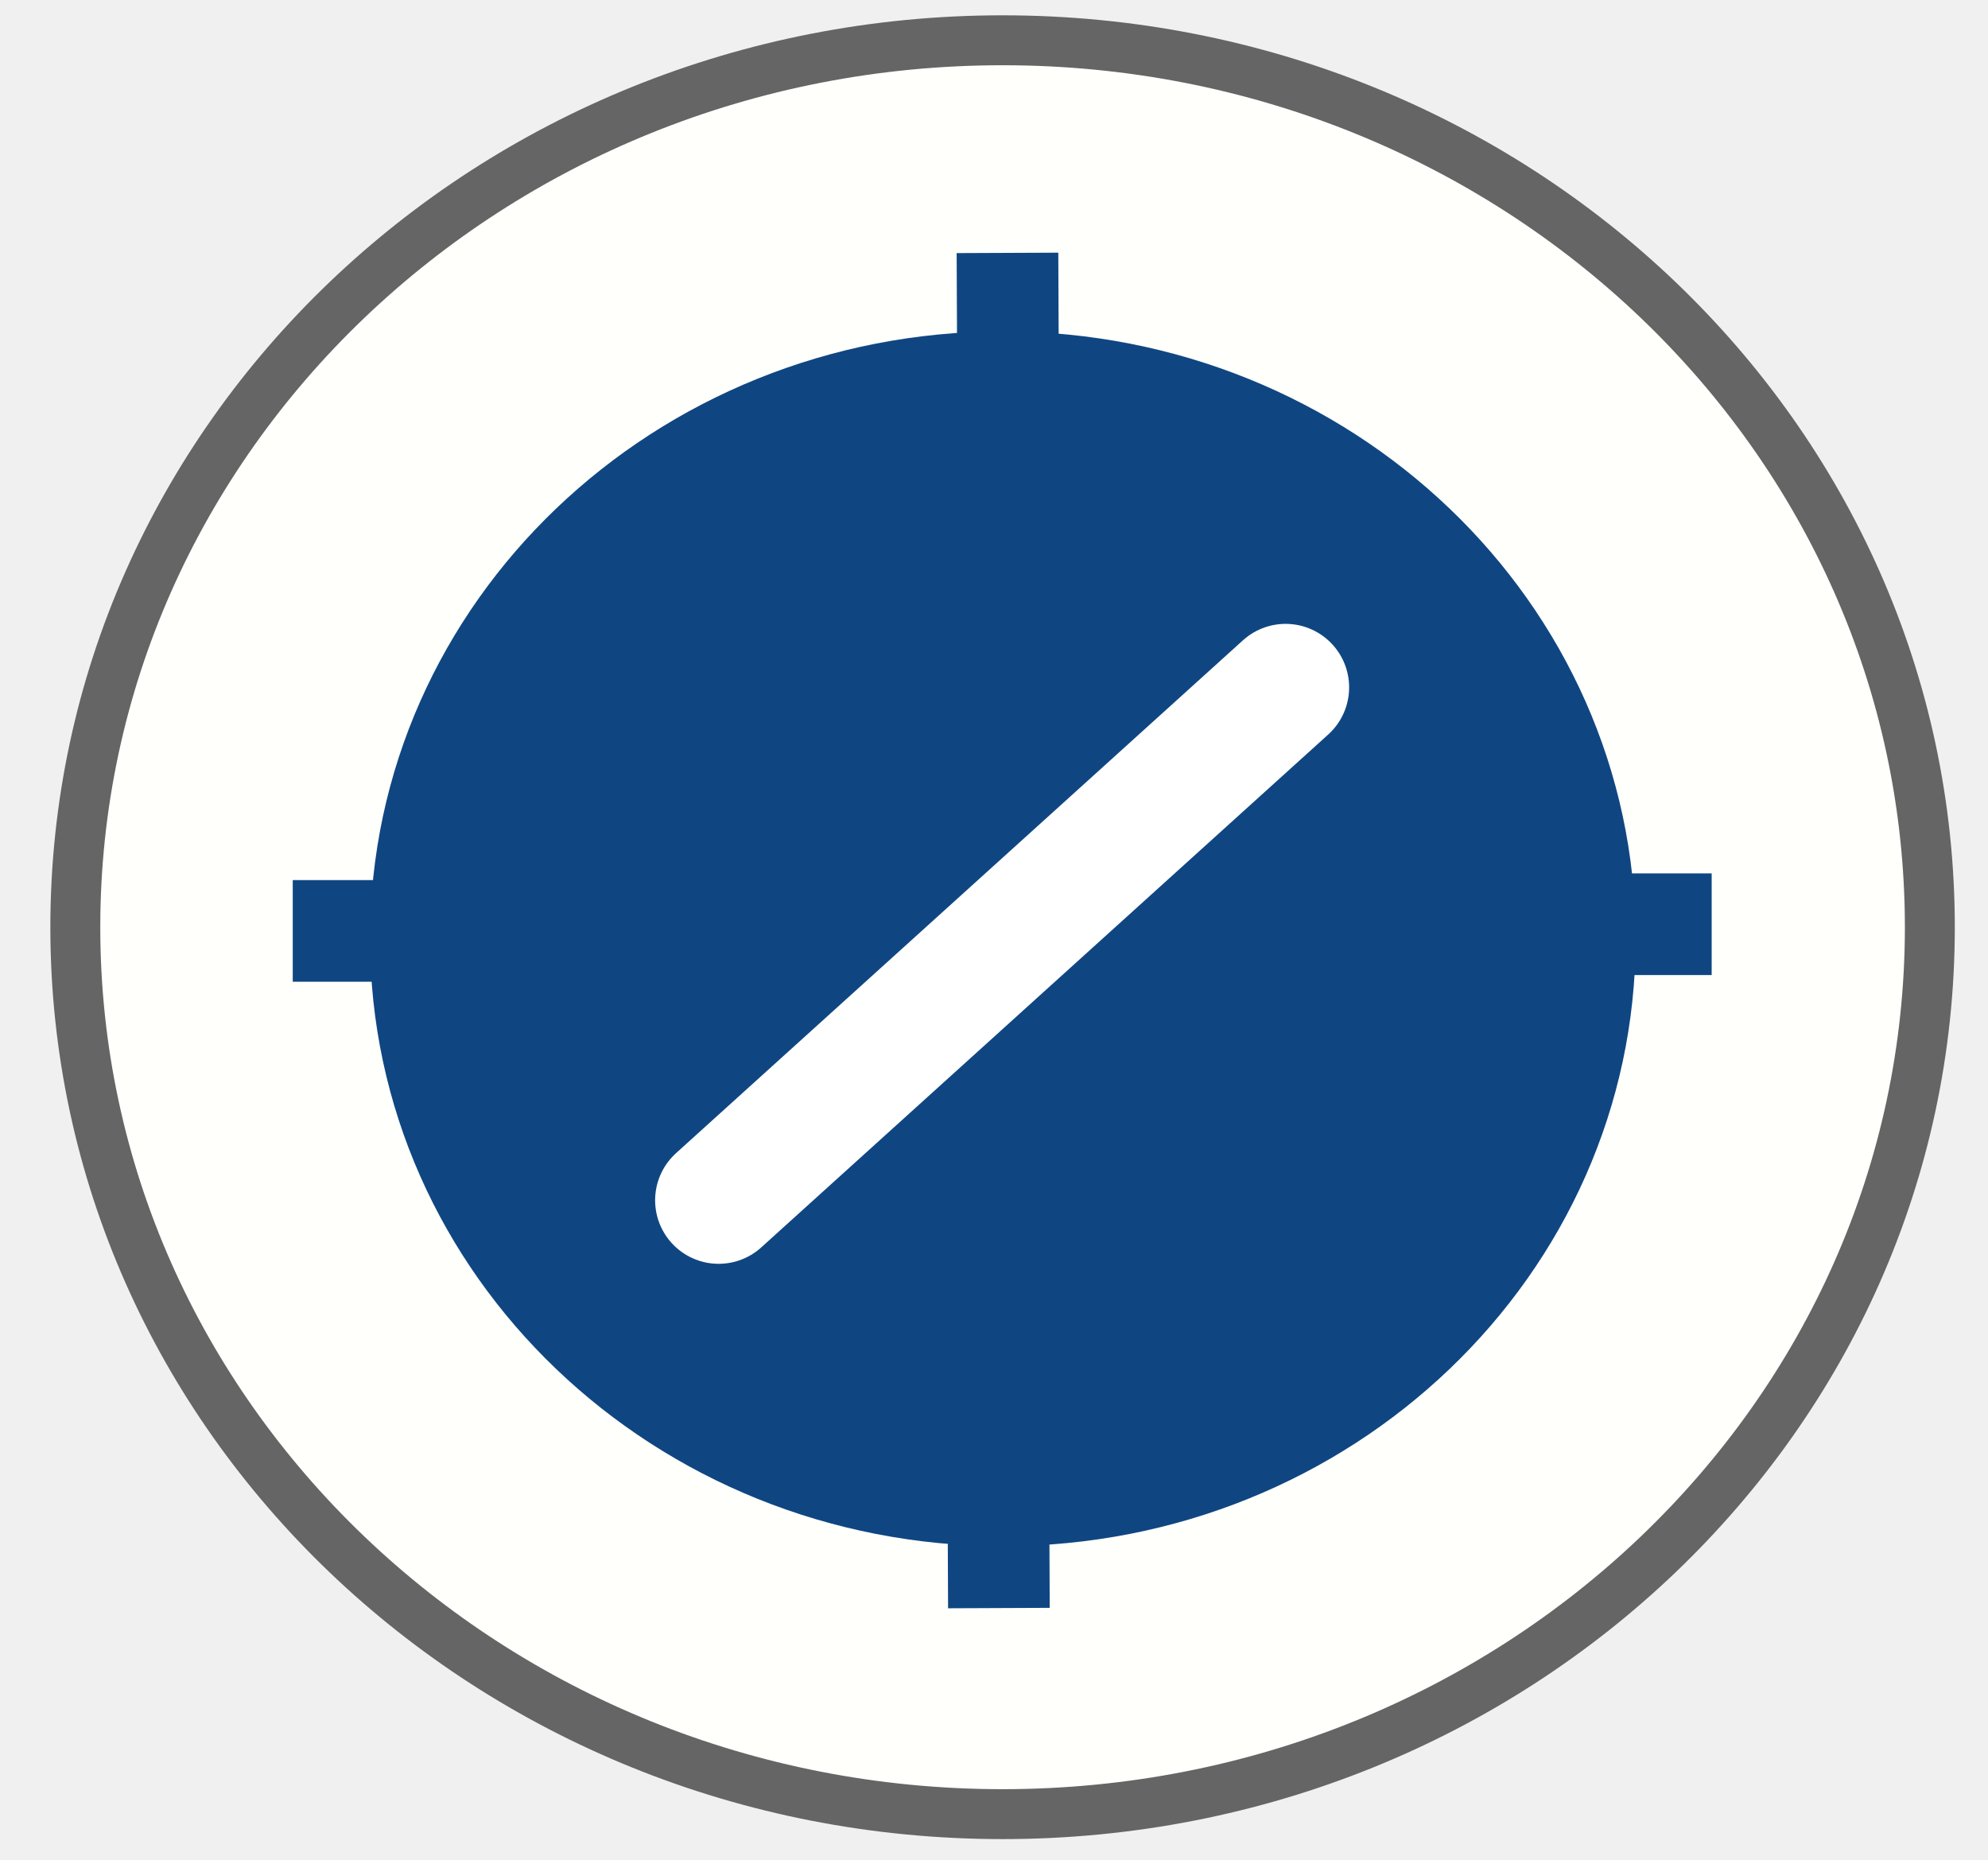
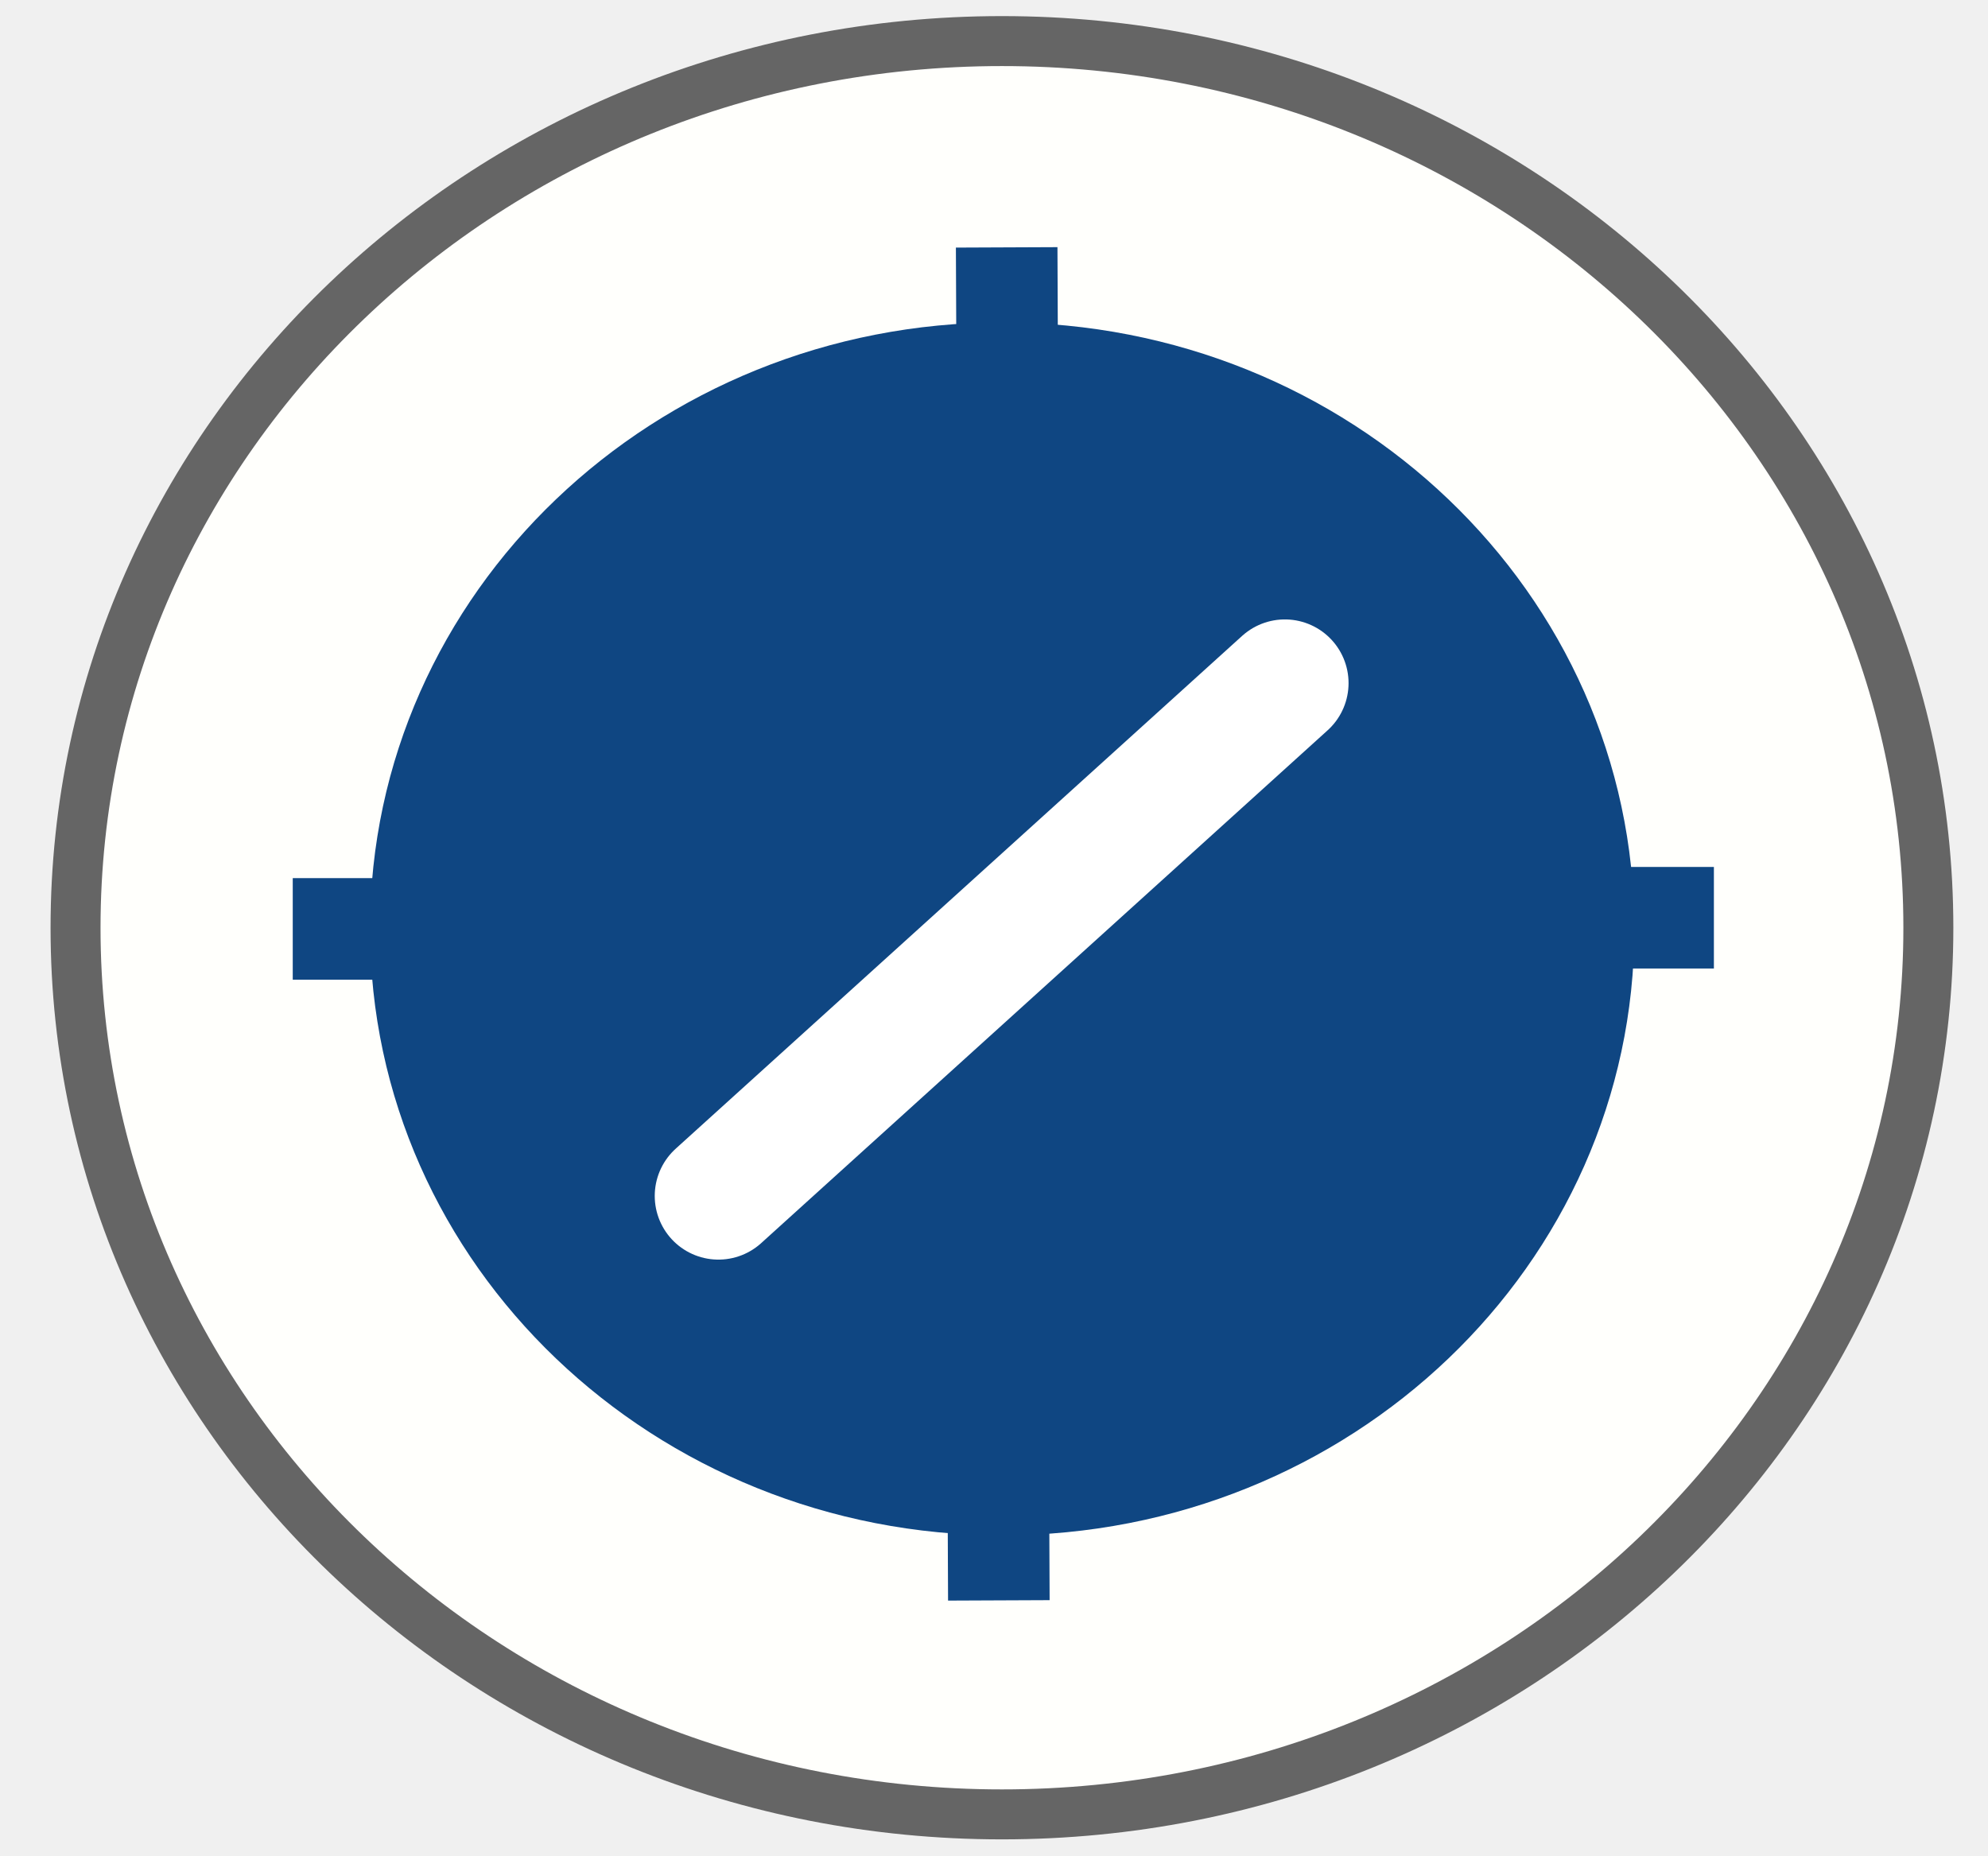
- <svg xmlns="http://www.w3.org/2000/svg" version="1.0" width="149.921" height="140.265" id="svg2">
-   <defs id="defs4" />
-   <g id="g3338" transform="translate(1.303346,-144.6245)">
-     <ellipse style="opacity:1;fill:#fffffc;fill-opacity:1;stroke:#656565;stroke-width:3.765;stroke-linecap:round;stroke-linejoin:round;stroke-miterlimit:4;stroke-dasharray:none;stroke-opacity:1" id="path21948-8" cx="74.304" cy="214.547" rx="69.928" ry="66.885" />
-     <g id="g935" transform="matrix(0.8431727,0,0,0.8431727,11.56463,32.96675)">
-       <ellipse ry="49.945" rx="52.218" cy="216.388" cx="74.434" id="path21948" style="opacity:1;fill:#0f4682;fill-opacity:1;stroke:#0f4682;stroke-width:8.758;stroke-linecap:round;stroke-linejoin:round;stroke-miterlimit:4;stroke-dasharray:none;stroke-opacity:1" />
-       <path id="path21952" d="M 99.722,193.905 49.014,239.776" style="fill:none;fill-rule:evenodd;stroke:#ffffff;stroke-width:11.364;stroke-linecap:round;stroke-linejoin:round;stroke-miterlimit:4;stroke-dasharray:none;stroke-opacity:1" />
-       <path id="path21956" d="M 10.922,215.685 H 33.977" style="fill:none;fill-rule:evenodd;stroke:#0f4682;stroke-width:9.091;stroke-linecap:butt;stroke-linejoin:miter;stroke-miterlimit:4;stroke-dasharray:none;stroke-opacity:1" />
-       <path id="path21956-2" d="m 114.775,215.088 h 23.055" style="fill:none;fill-rule:evenodd;stroke:#0f4682;stroke-width:9.091;stroke-linecap:butt;stroke-linejoin:miter;stroke-miterlimit:4;stroke-dasharray:none;stroke-opacity:1" />
-       <path id="path21956-7" d="m 74.847,155.043 0.099,23.054" style="fill:none;fill-rule:evenodd;stroke:#0f4682;stroke-width:9.091;stroke-linecap:butt;stroke-linejoin:miter;stroke-miterlimit:4;stroke-dasharray:none;stroke-opacity:1" />
-       <path id="path21956-7-4" d="m 73.98,253.194 0.099,23.054" style="fill:none;fill-rule:evenodd;stroke:#0f4682;stroke-width:9.091;stroke-linecap:butt;stroke-linejoin:miter;stroke-miterlimit:4;stroke-dasharray:none;stroke-opacity:1" />
+ <svg xmlns="http://www.w3.org/2000/svg" width="150" height="140" version="1.0">
+   <g transform="translate(1.3 -145)">
+     <ellipse cx="74.3" cy="215" rx="69.9" ry="66.9" fill="#fffffc" stroke="#656565" stroke-linecap="round" stroke-linejoin="round" stroke-width="3.77" />
+     <g transform="matrix(.843 0 0 .843 11.6 33)">
+       <ellipse cx="74.4" cy="216" rx="52.2" ry="49.9" fill="#0f4682" stroke="#0f4682" stroke-linecap="round" stroke-linejoin="round" stroke-width="8.76" />
+       <g fill="none">
+         <path d="m99.7 194-50.7 45.9" stroke="#fff" stroke-linecap="round" stroke-linejoin="round" stroke-width="11.4" />
+         <g stroke="#0f4682" stroke-width="9.09">
+           <path d="m10.9 216h23.1" />
+           <path d="m115 215h23.1" />
+           <path d="m74.8 155 0.099 23.1" />
+           <path d="m74 253 0.099 23.1" />
+         </g>
+       </g>
    </g>
  </g>
</svg>
